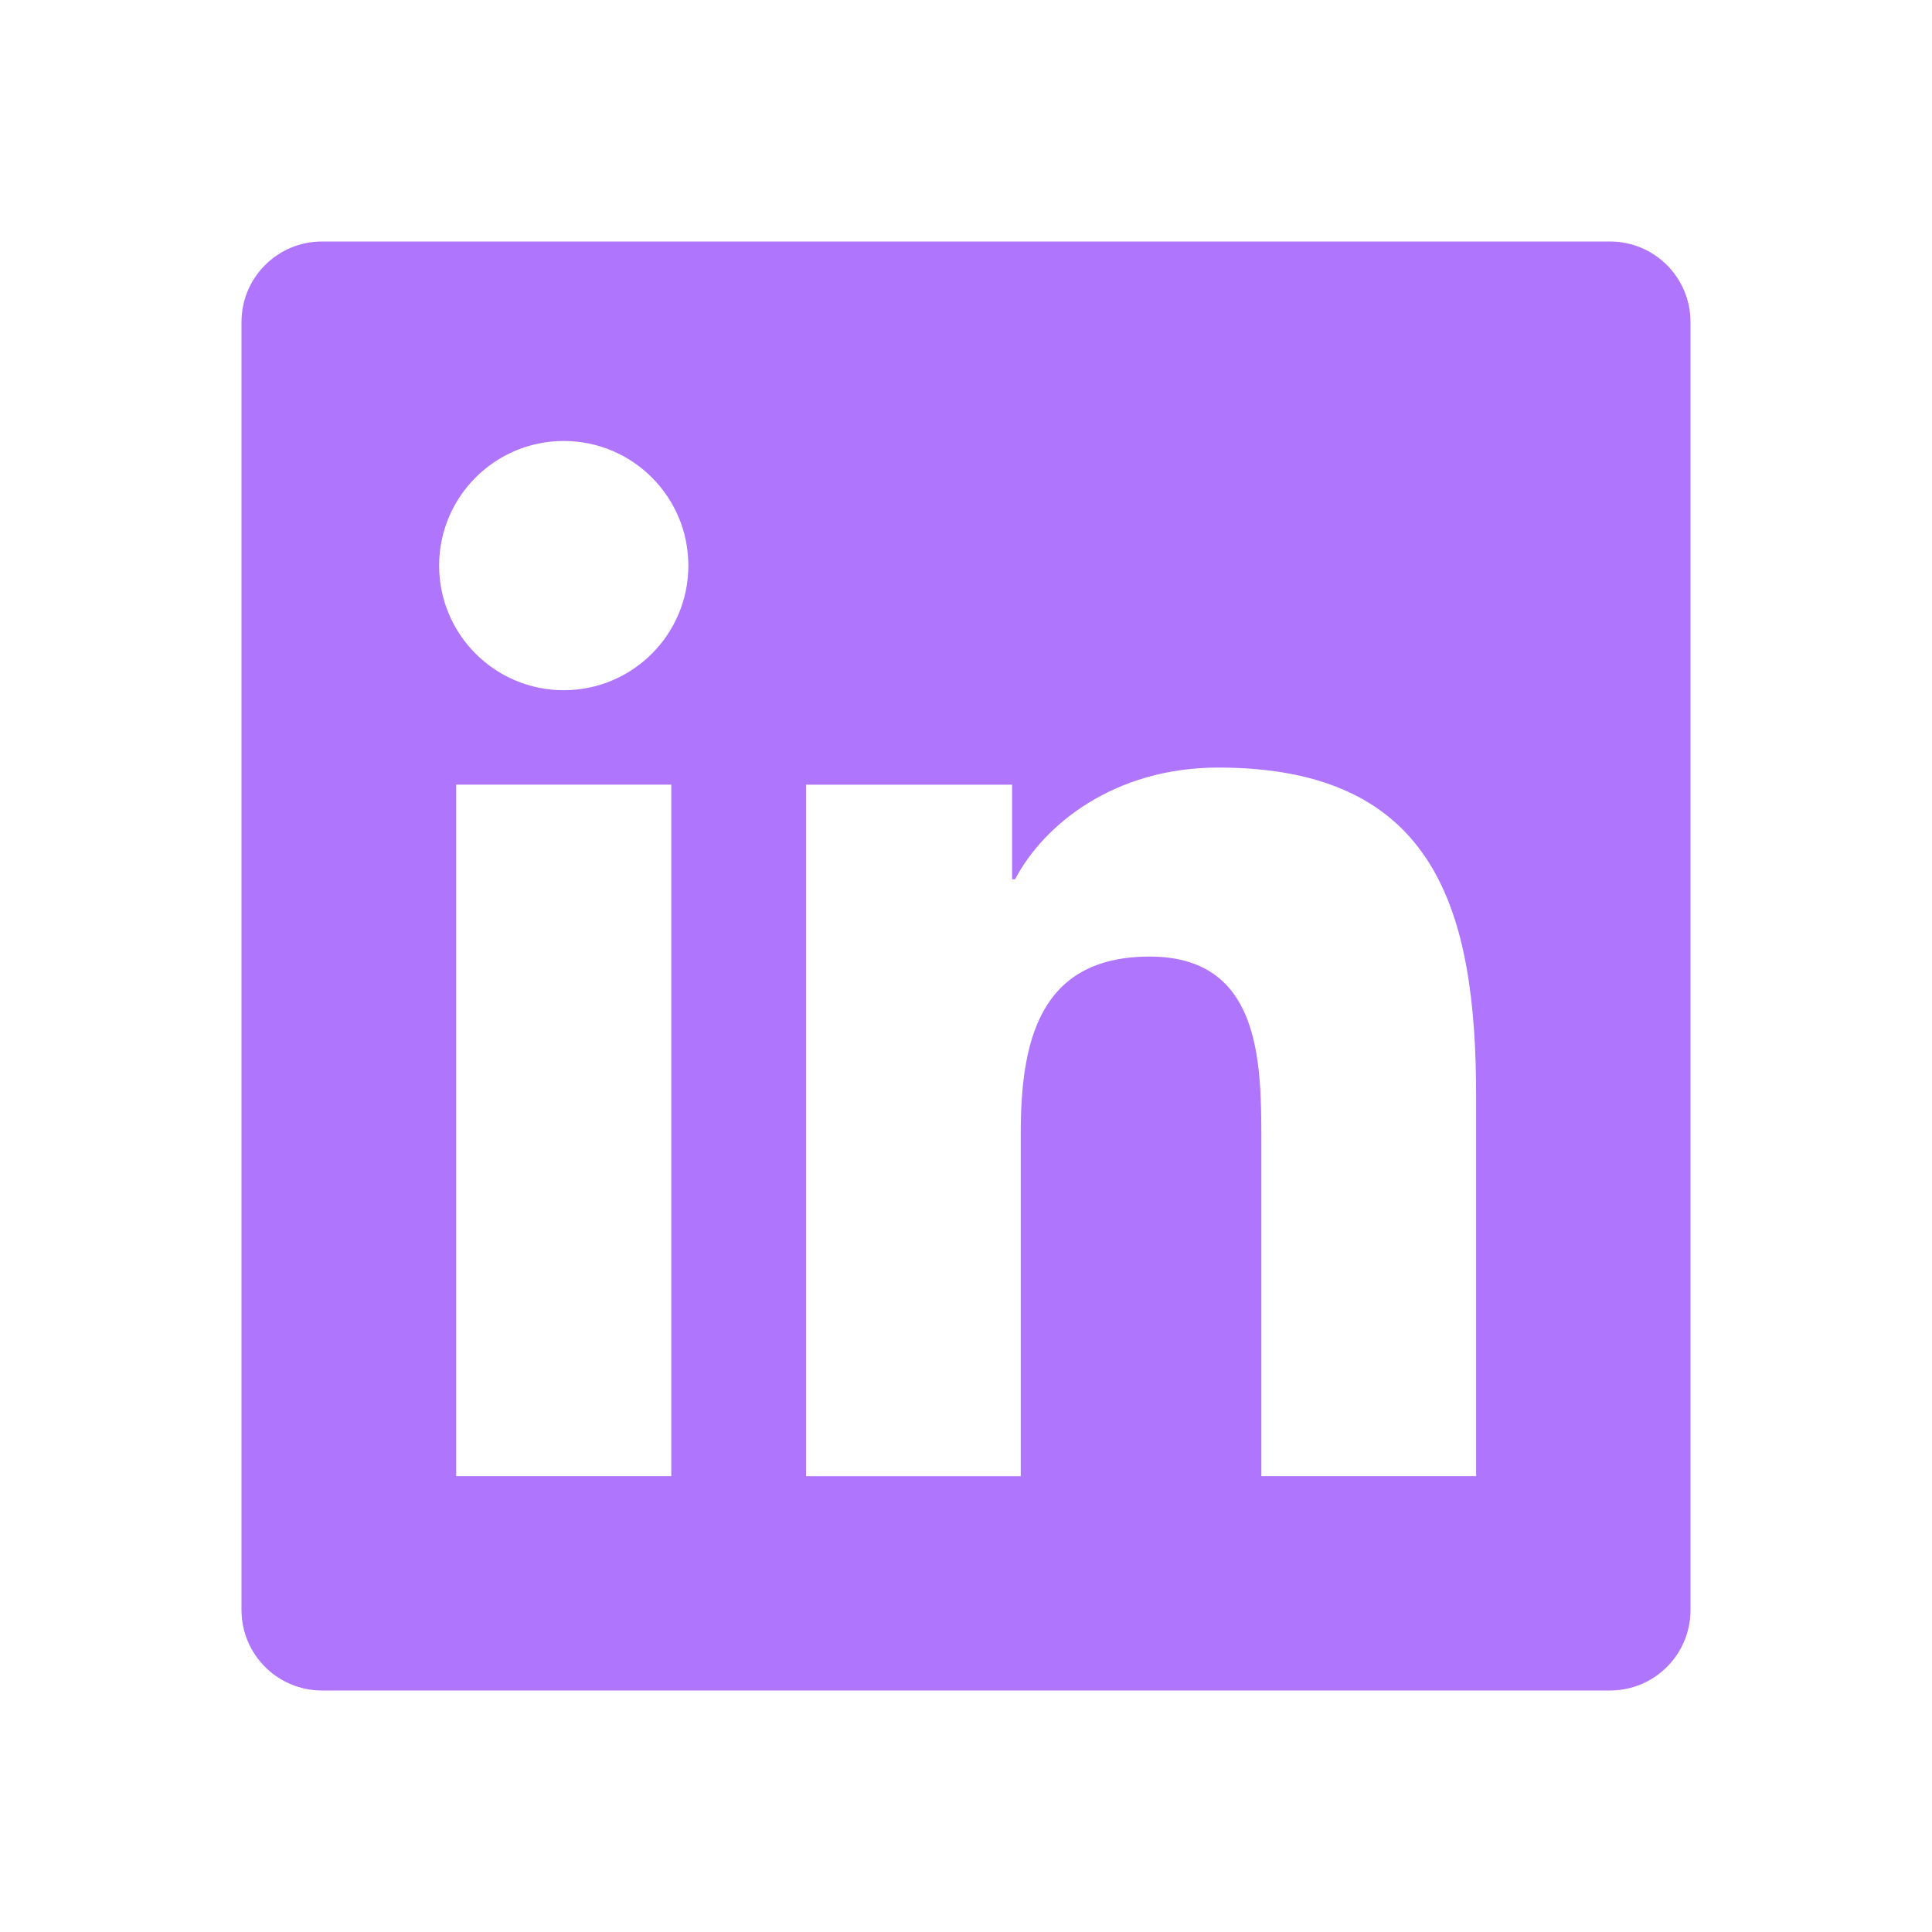
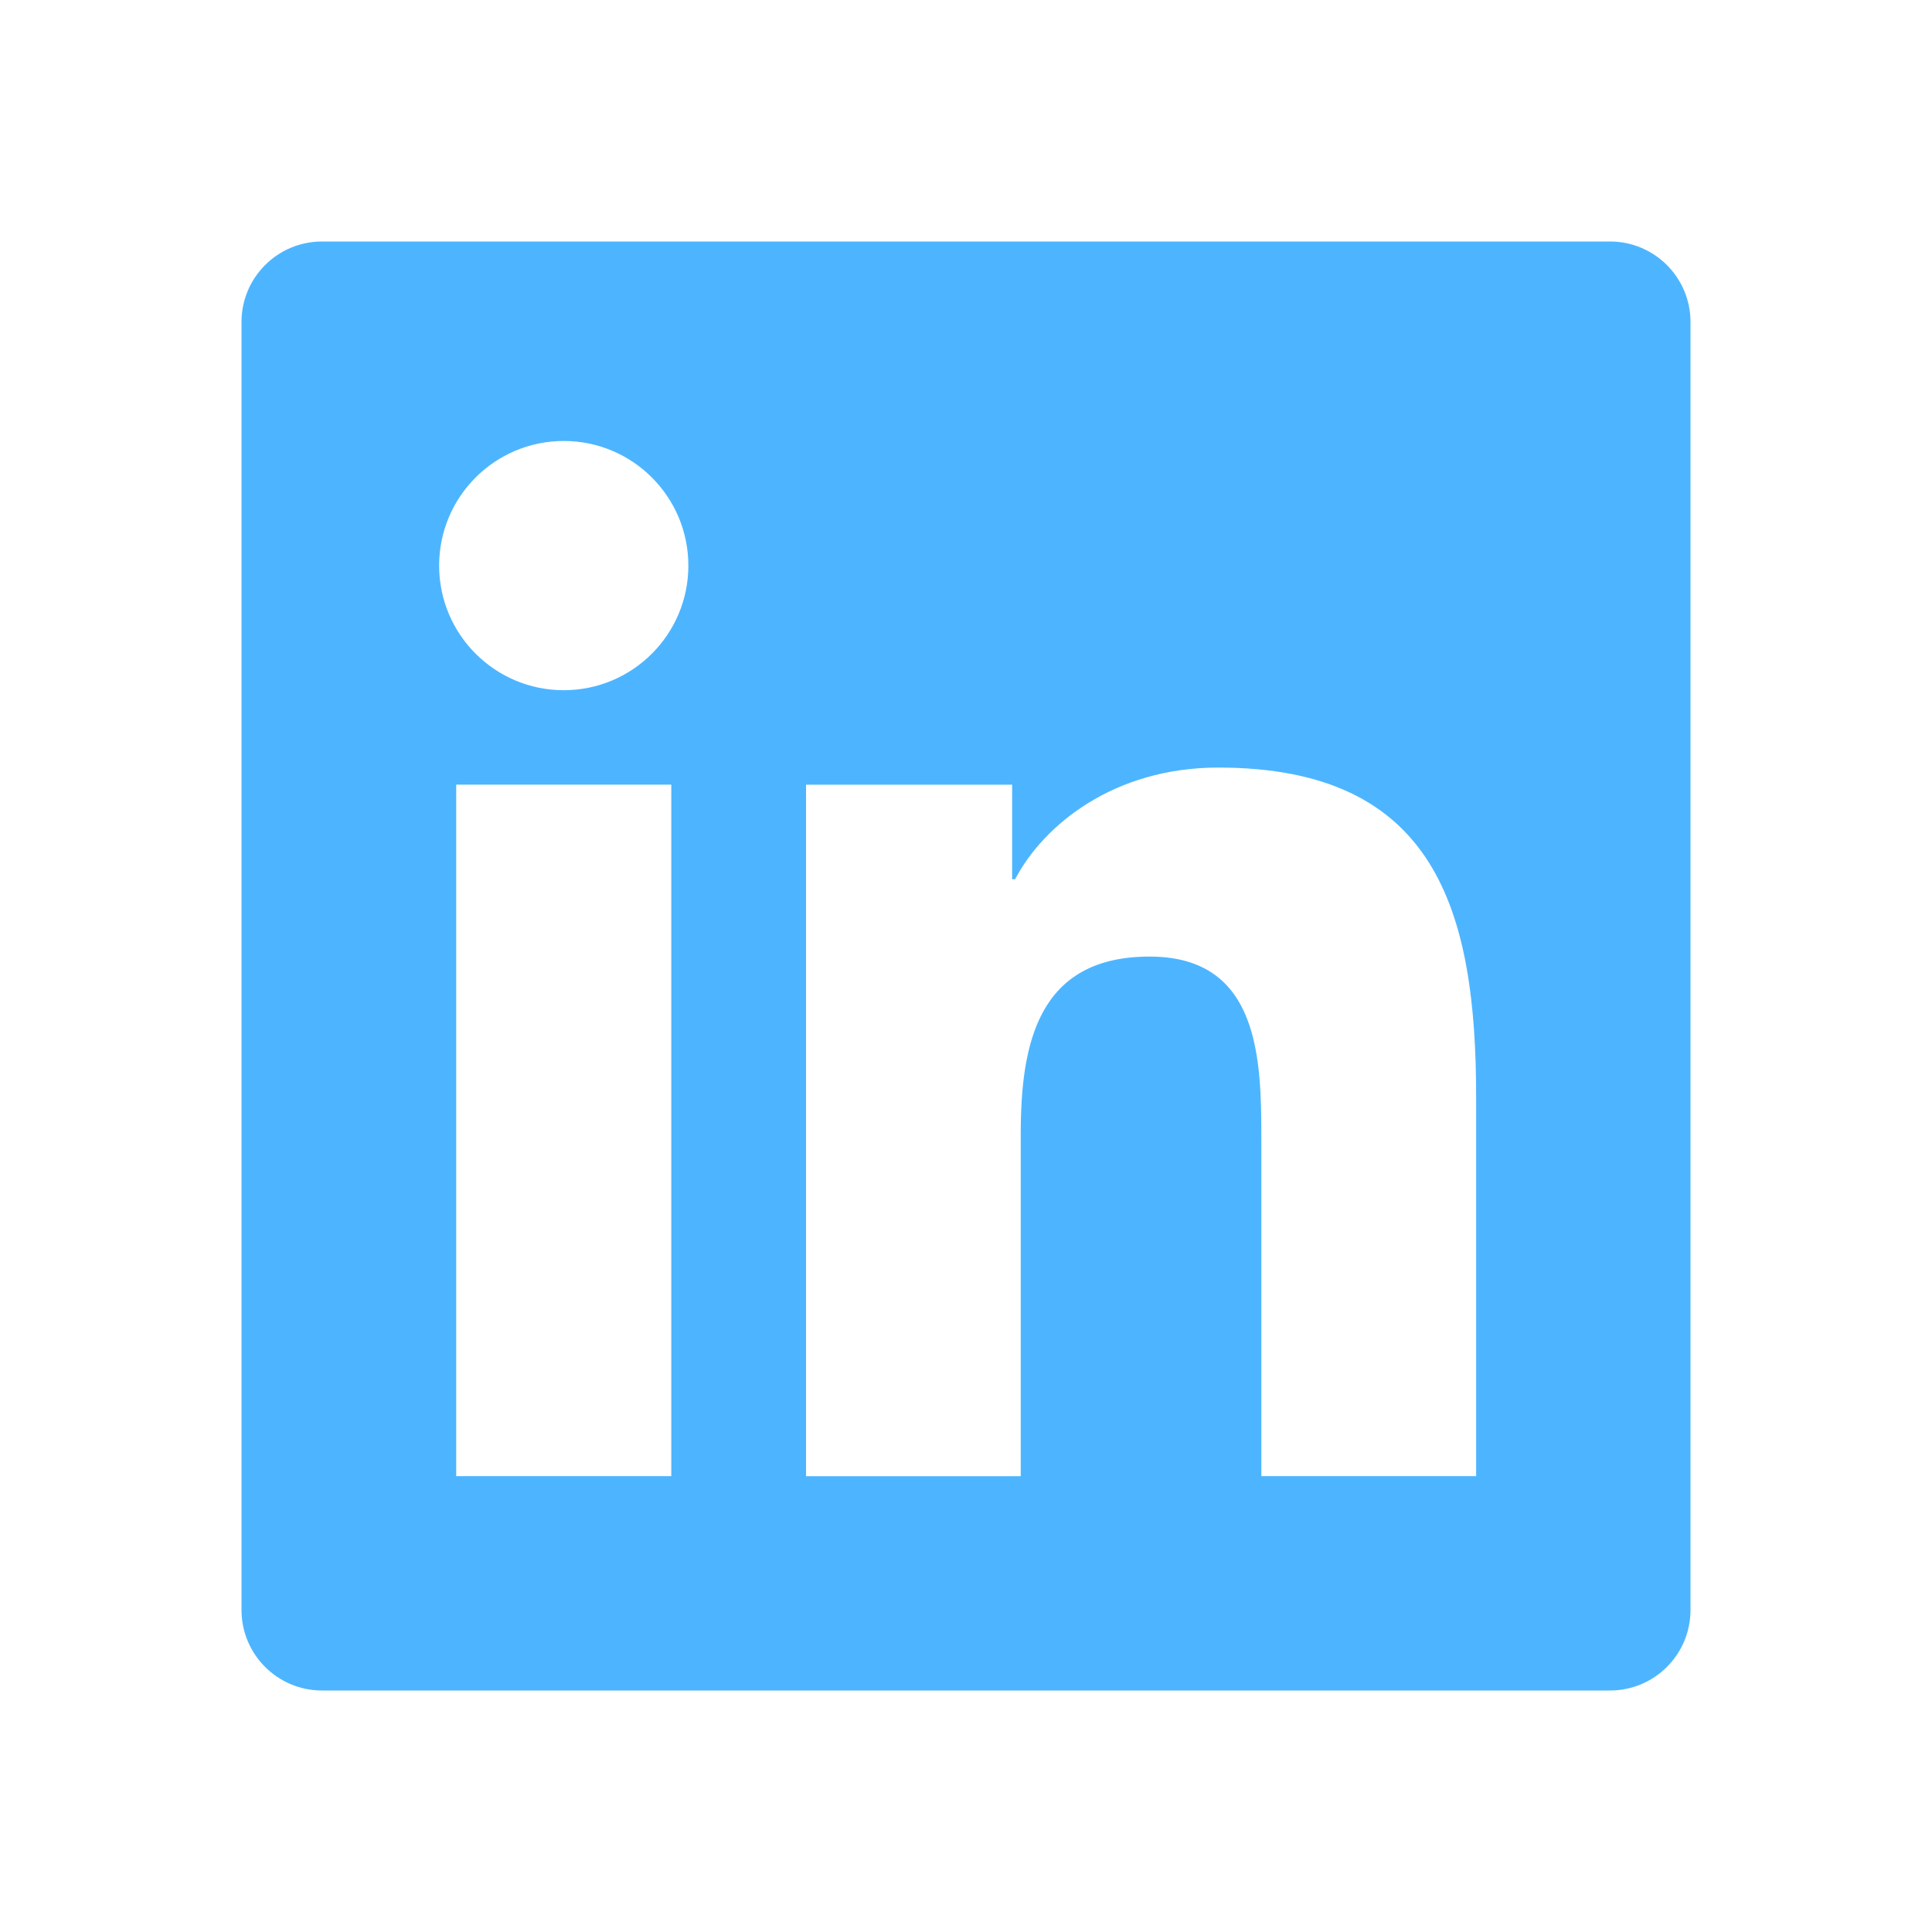
- <svg xmlns="http://www.w3.org/2000/svg" width="24" height="24" viewBox="0 0 24 24" style="fill: #af75fd;transform: ;msFilter:;">
+ <svg xmlns="http://www.w3.org/2000/svg" width="24" height="24" viewBox="0 0 24 24" style="fill: #4db5ff;transform: ;msFilter:;">
  <path d="M20 3H4a1 1 0 0 0-1 1v16a1 1 0 0 0 1 1h16a1 1 0 0 0 1-1V4a1 1 0 0 0-1-1zM8.339 18.337H5.667v-8.59h2.672v8.59zM7.003 8.574a1.548 1.548 0 1 1 0-3.096 1.548 1.548 0 0 1 0 3.096zm11.335 9.763h-2.669V14.16c0-.996-.018-2.277-1.388-2.277-1.39 0-1.601 1.086-1.601 2.207v4.248h-2.667v-8.59h2.56v1.174h.037c.355-.675 1.227-1.387 2.524-1.387 2.704 0 3.203 1.778 3.203 4.092v4.71z" />
</svg>
